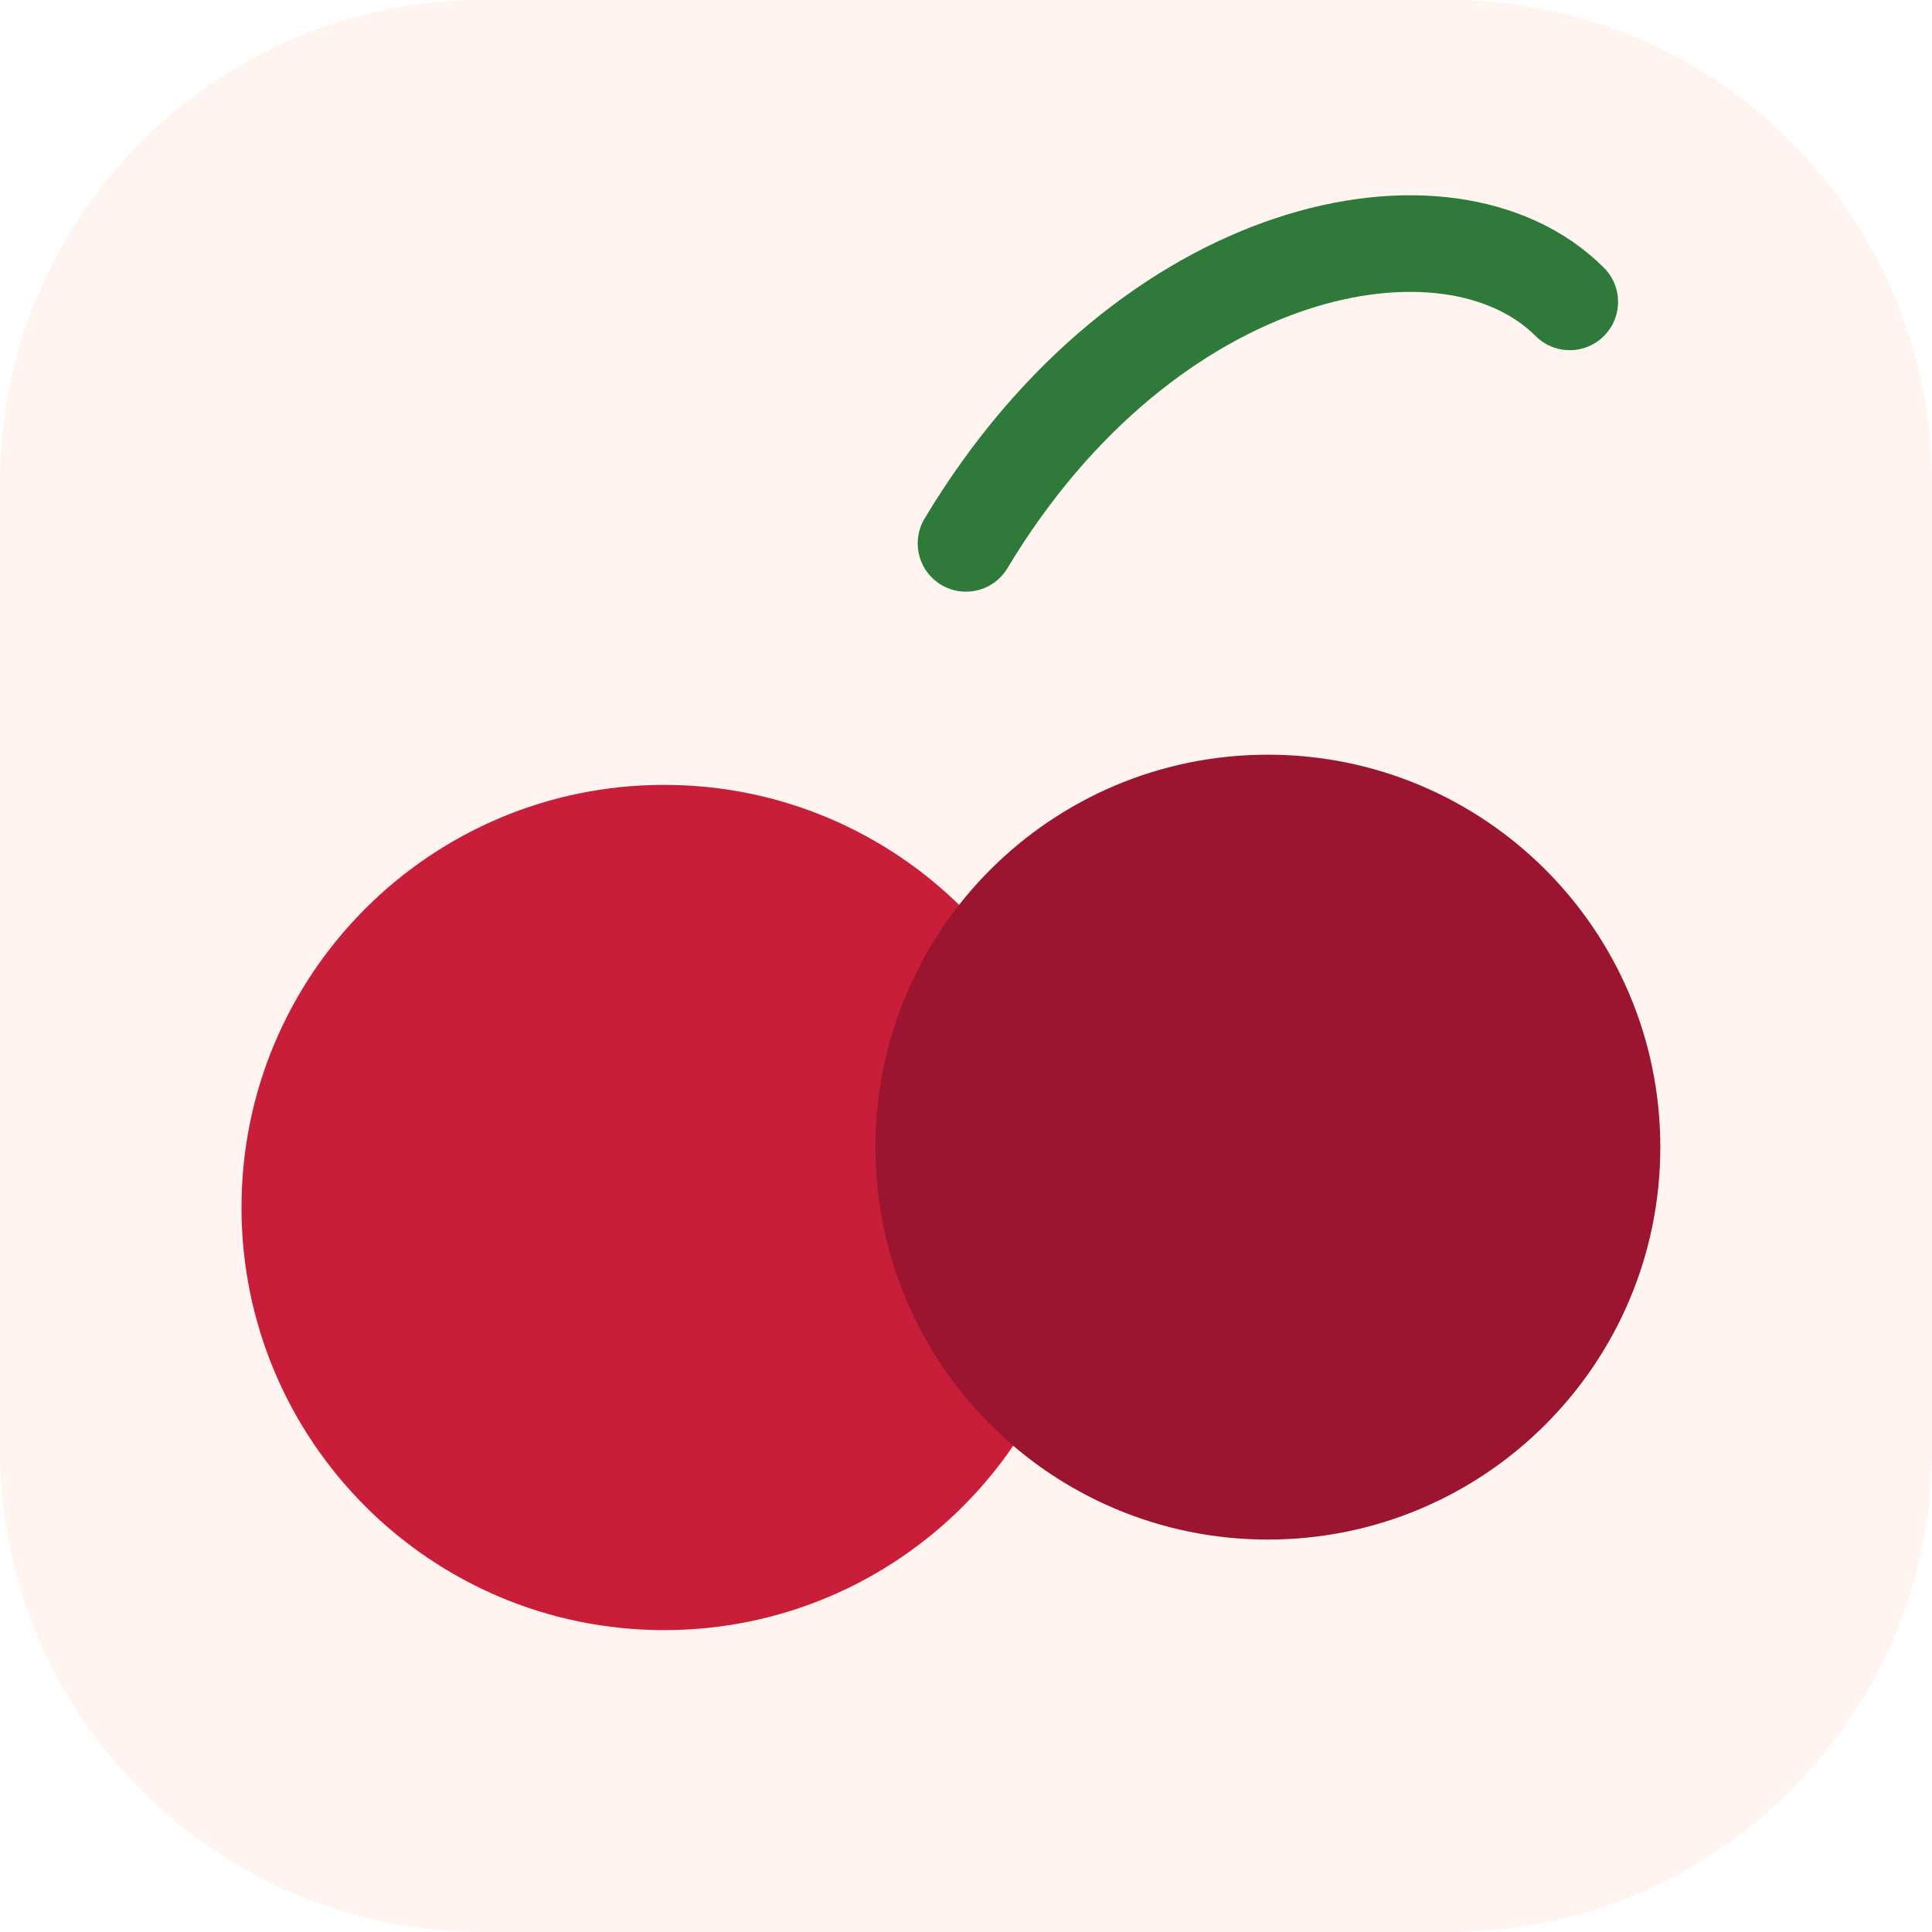
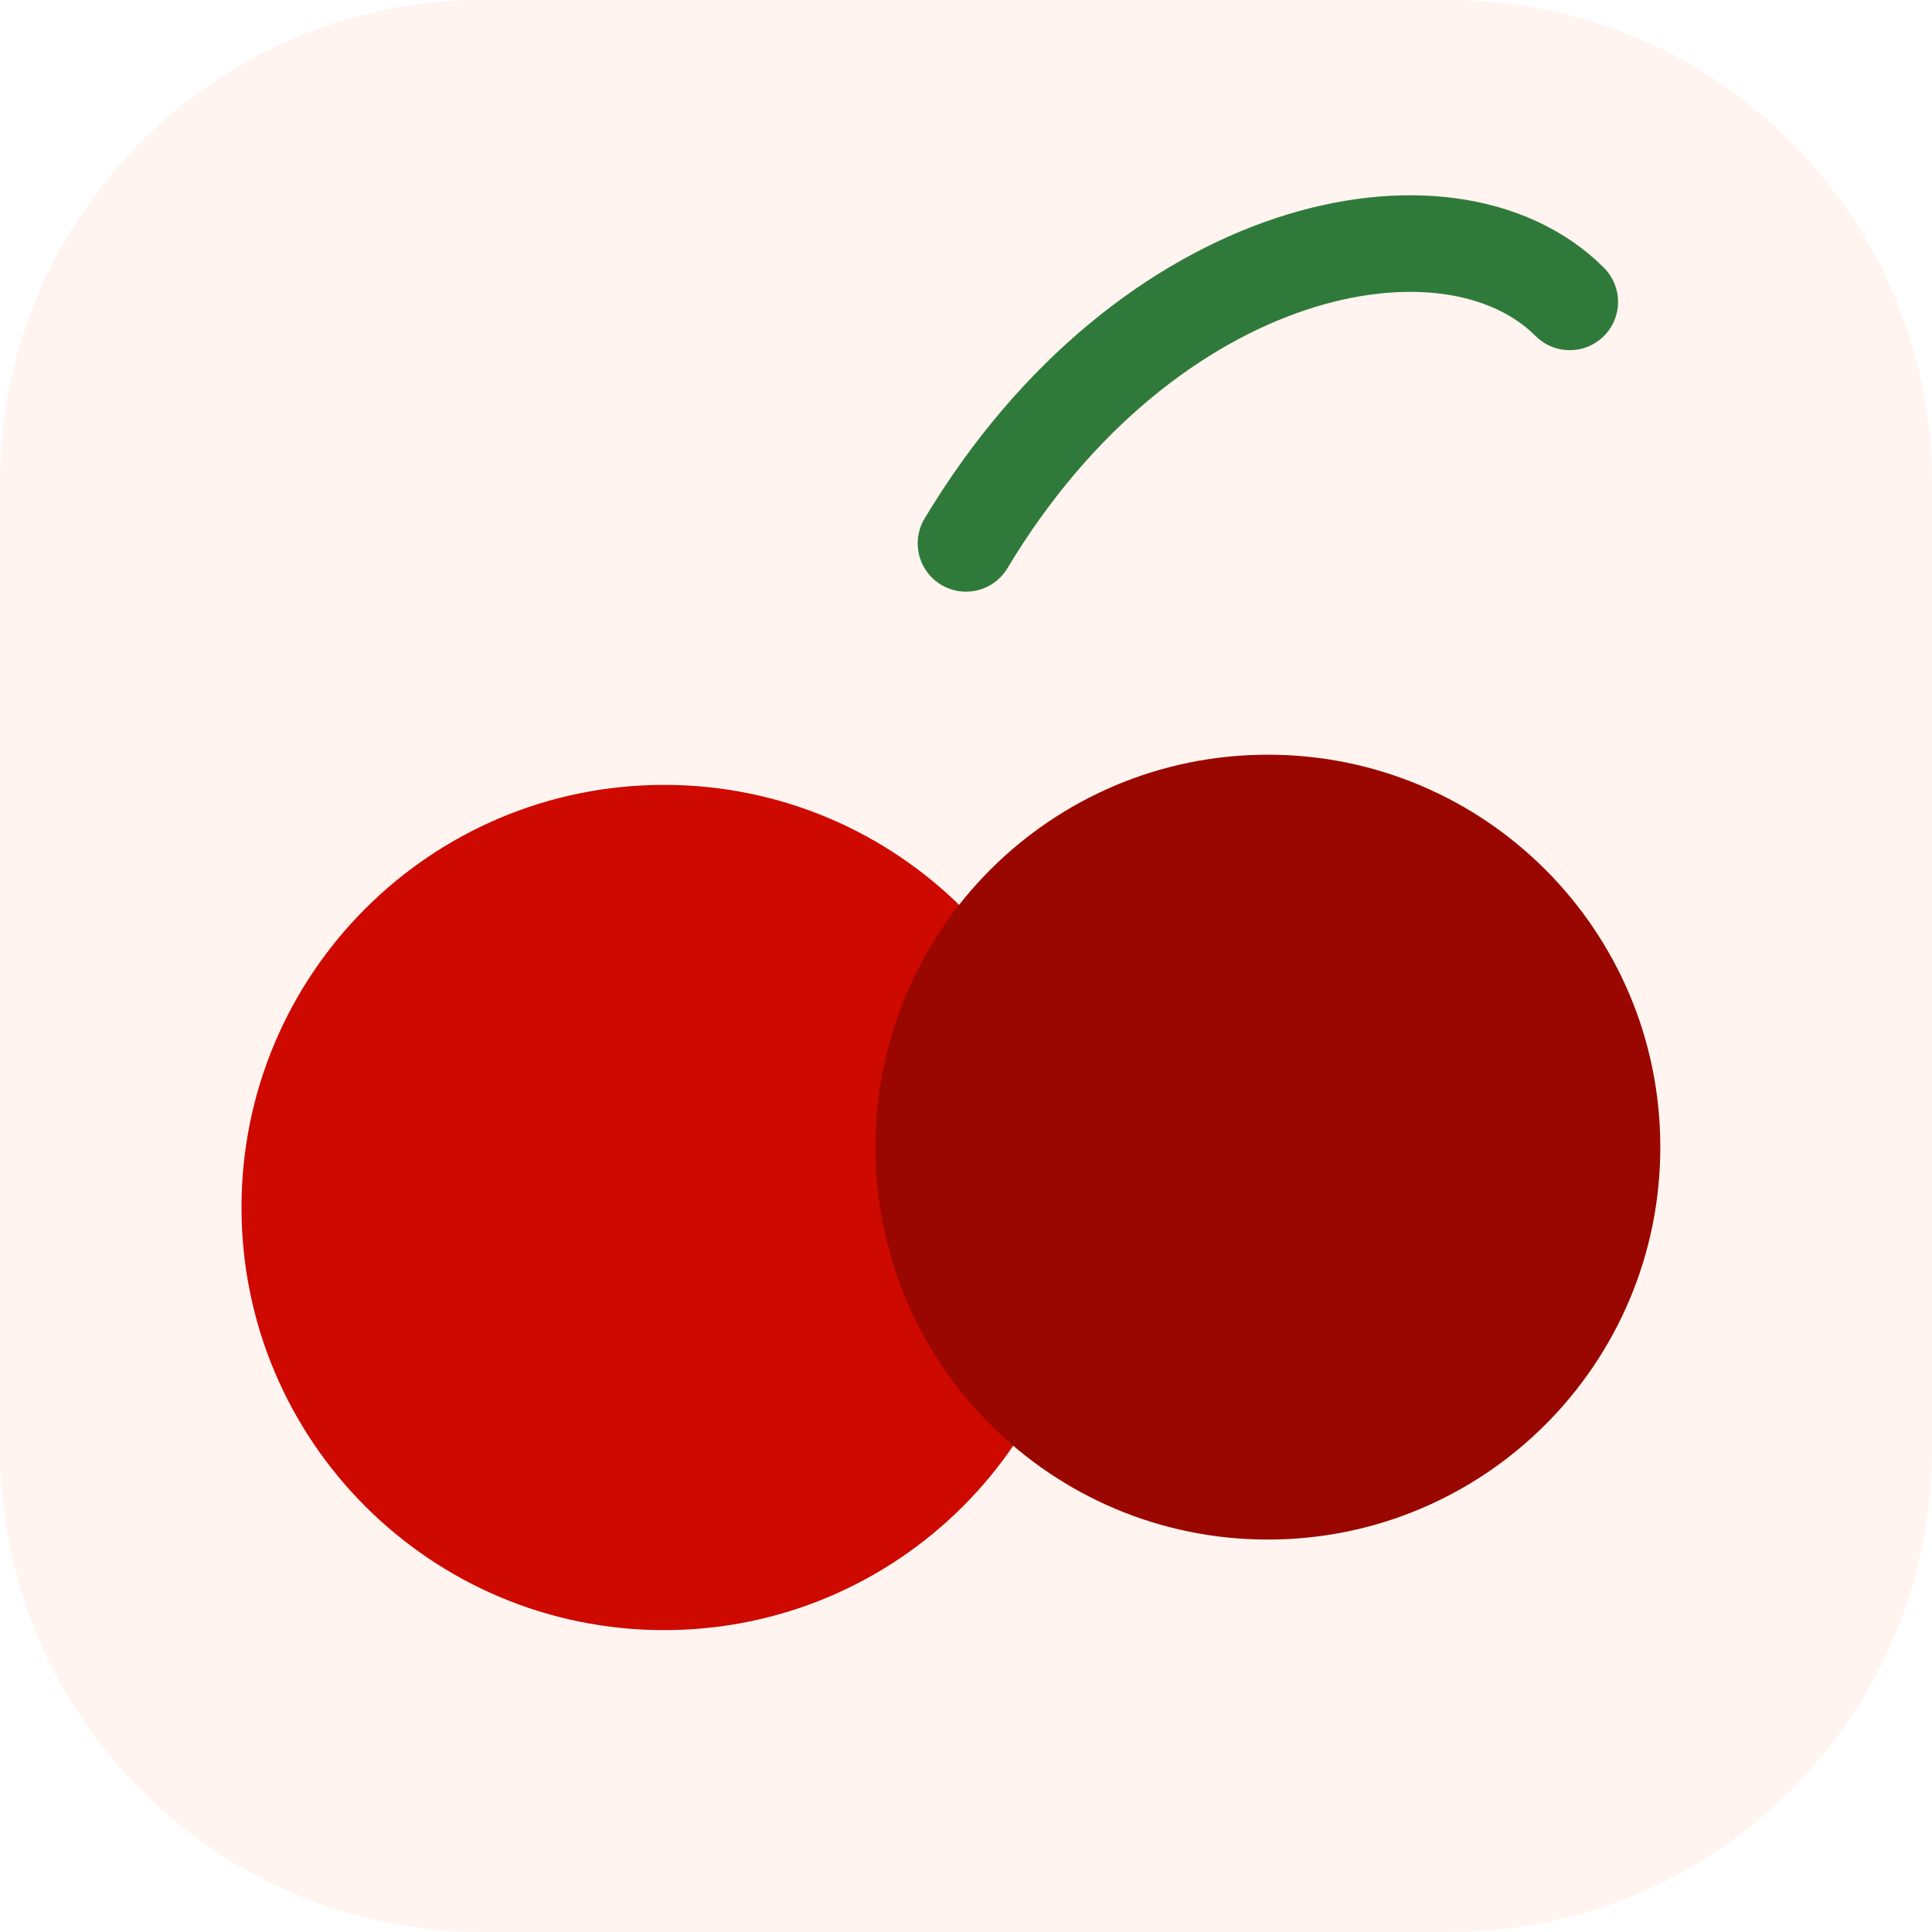
<svg xmlns="http://www.w3.org/2000/svg" viewBox="0 0 64 64">
  <rect width="64" height="64" rx="16" fill="#fff4f0" />
  <path d="M32 18c6-10 16-12 20-8" stroke="#2f7a3a" stroke-width="3.2" fill="none" stroke-linecap="round" />
-   <circle cx="22" cy="40" r="14" fill="#c81e3a" />
-   <circle cx="42" cy="38" r="13" fill="#9b1530" />
+   <circle cx="22" cy="40" r="14" fill="#CD0900" />
+   <circle cx="42" cy="38" r="13" fill="#9a0700" />
</svg>
